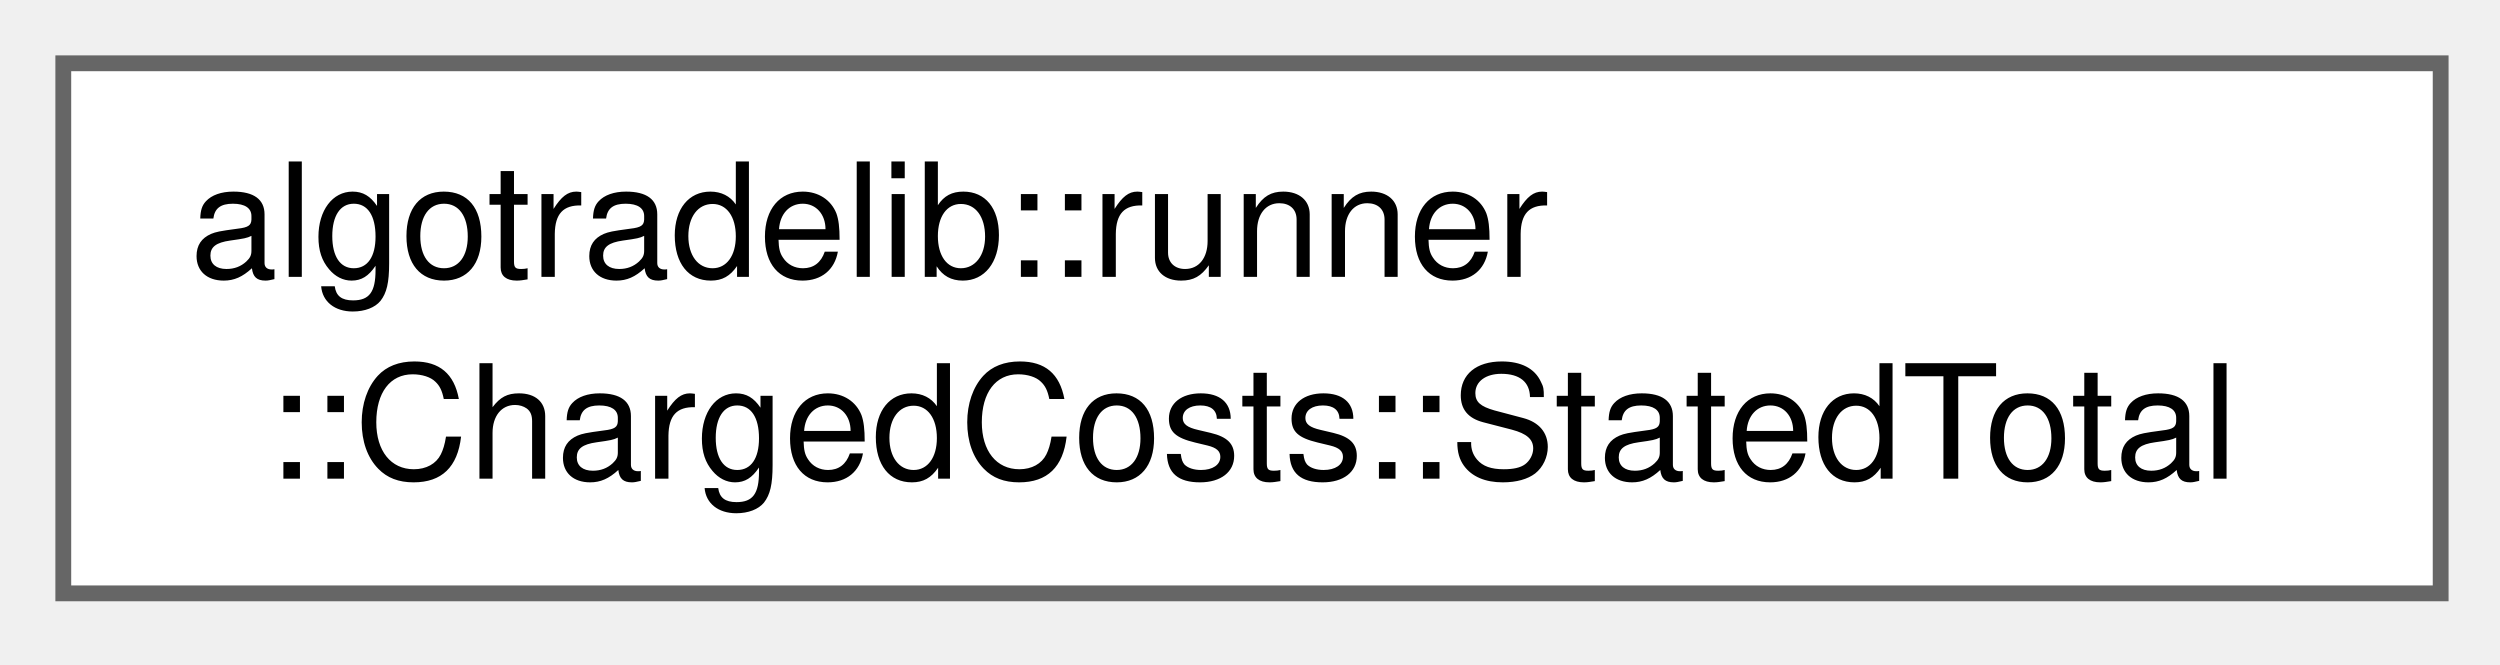
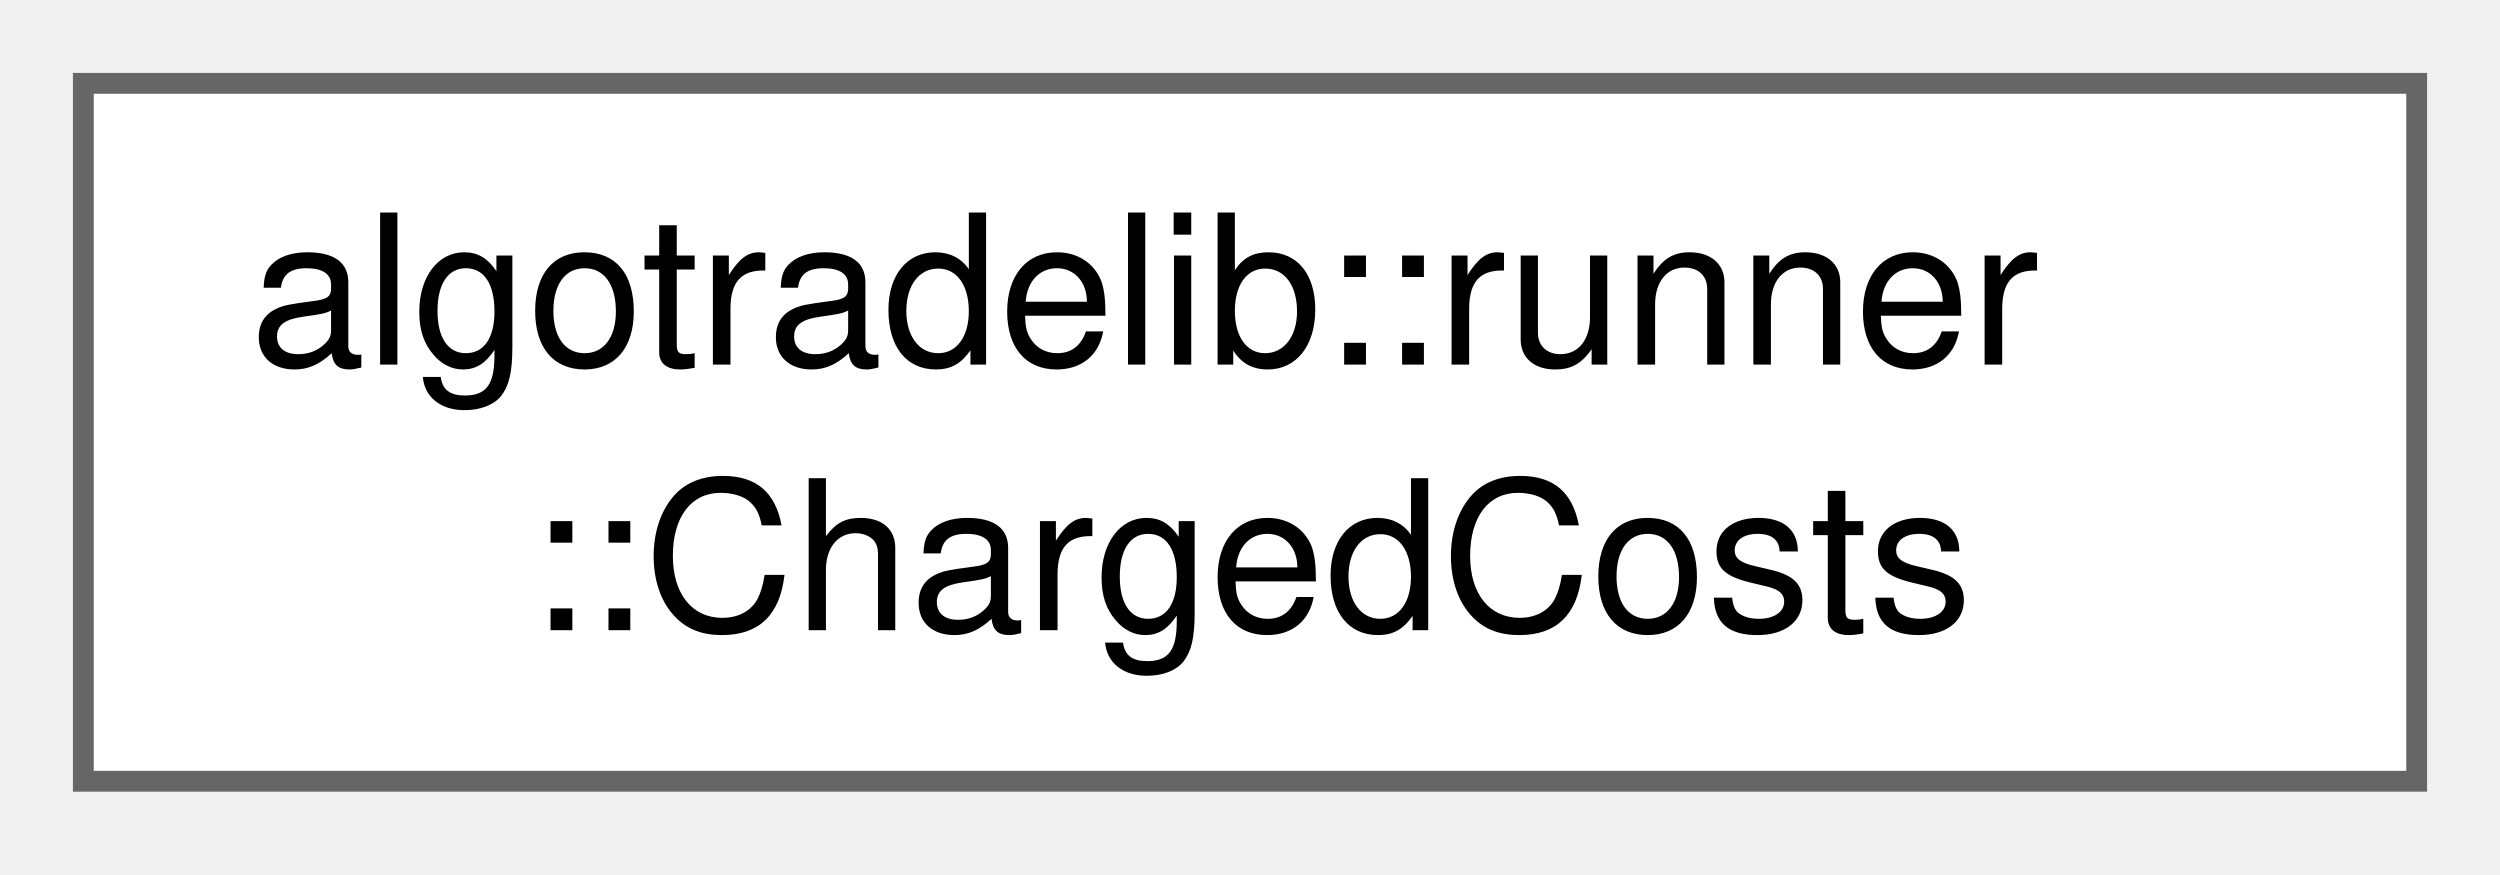
- <svg xmlns="http://www.w3.org/2000/svg" xmlns:xlink="http://www.w3.org/1999/xlink" width="158pt" height="42pt" viewBox="0.00 0.00 158.00 42.00">
+ <svg xmlns="http://www.w3.org/2000/svg" xmlns:xlink="http://www.w3.org/1999/xlink" width="120pt" height="42pt" viewBox="0.00 0.00 120.00 42.00">
  <g id="graph0" class="graph" transform="scale(1 1) rotate(0) translate(4 37.5)">
    <g id="Node000000" class="node">
      <g id="a_Node000000">
-         <a xlink:href="structalgotradelib_1_1runner_1_1ChargedCosts_1_1StatedTotal.html" target="_top" xlink:title="One currency's running figure and how many statements contributed to it.">
-           <polygon fill="white" stroke="#666666" points="150.25,-33.5 0,-33.5 0,0 150.25,0 150.25,-33.5" />
+         <a xlink:href="structalgotradelib_1_1runner_1_1ChargedCosts.html" target="_top" xlink:title="Commission and tax the broker stated on the orders a loop happened to poll (Toss states them; KIS doe...">
+           <polygon fill="white" stroke="#666666" points="112,-33.5 0,-33.5 0,0 112,0 112,-33.5" />
          <text xml:space="preserve" text-anchor="start" x="8" y="-20" font-family="Helvetica,sans-Serif" font-size="10.00">algotradelib::runner</text>
-           <text xml:space="preserve" text-anchor="middle" x="75.12" y="-7.25" font-family="Helvetica,sans-Serif" font-size="10.00">::ChargedCosts::StatedTotal</text>
+           <text xml:space="preserve" text-anchor="middle" x="56" y="-7.25" font-family="Helvetica,sans-Serif" font-size="10.00">::ChargedCosts</text>
        </a>
      </g>
    </g>
  </g>
</svg>
